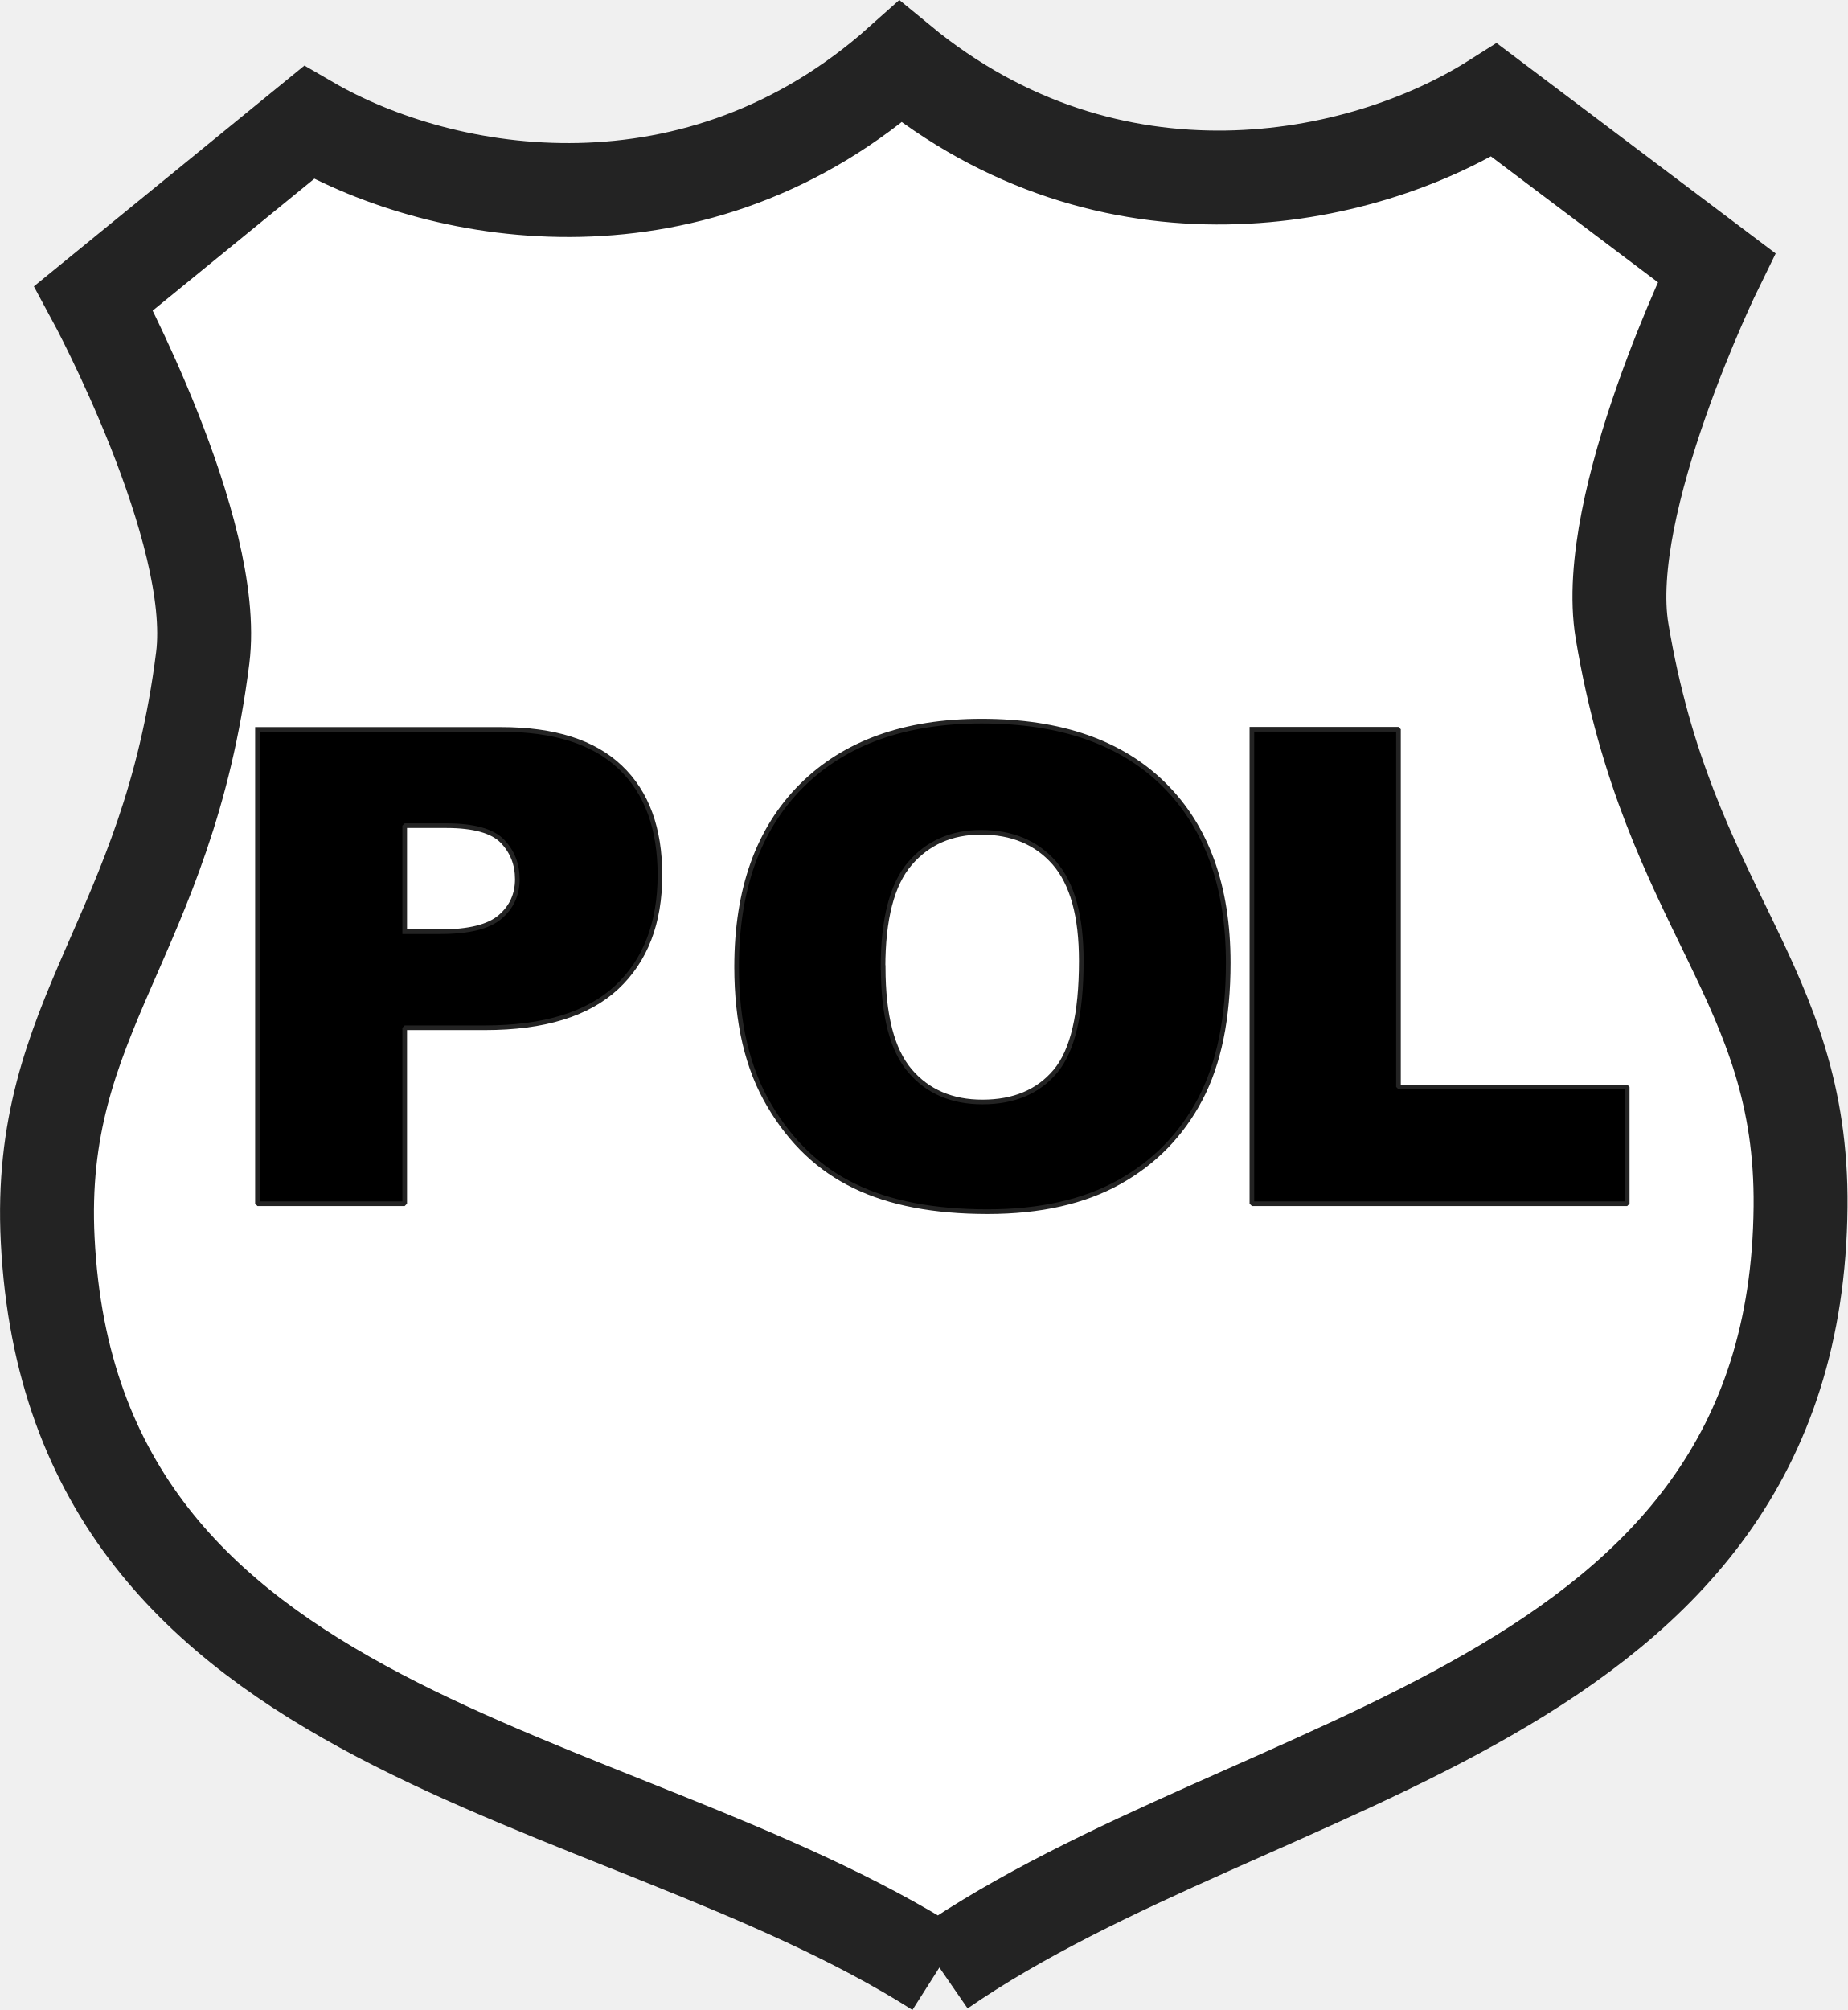
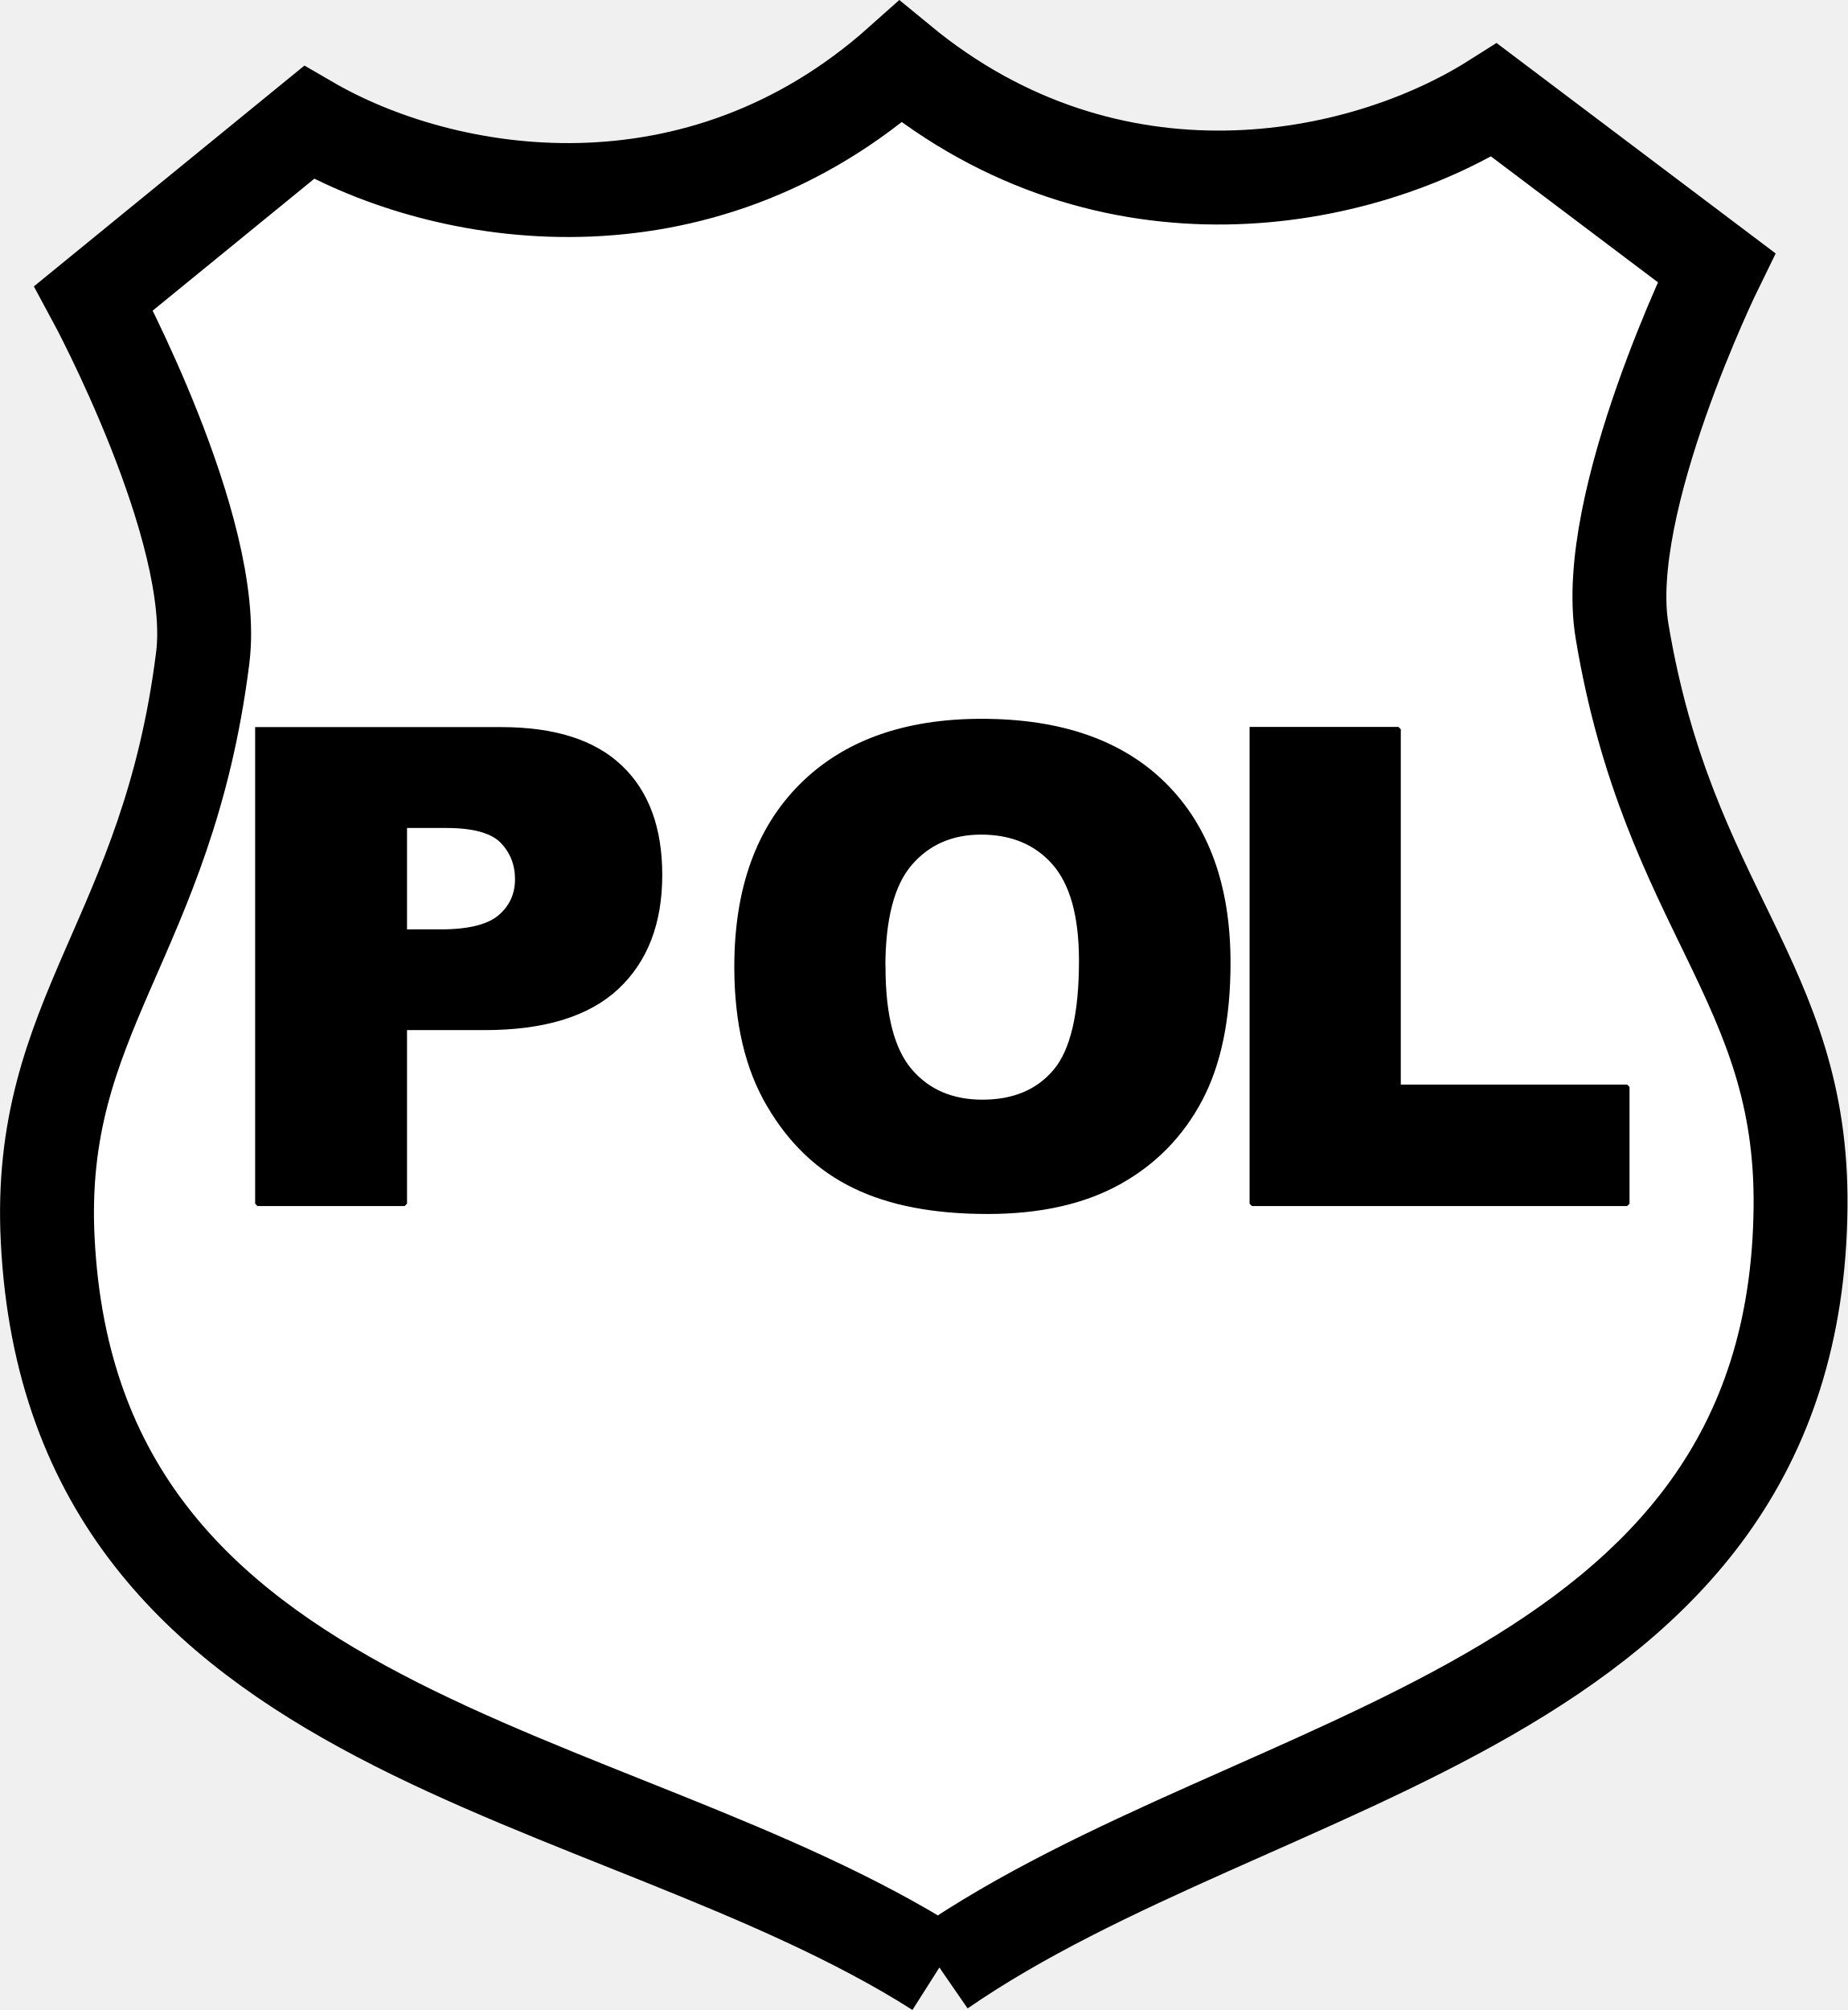
<svg xmlns="http://www.w3.org/2000/svg" width="3.935mm" height="4.28mm" viewBox="0 0 11.154 12.133" version="1.2" id="svg34">
  <defs id="defs6" />
  <g id="g32" style="fill:none;fill-rule:evenodd;stroke:#000000;stroke-width:1;stroke-linecap:square;stroke-linejoin:bevel" transform="translate(-10.51856,-9.883622)">
    <g transform="translate(16,16)" font-size="8.25" font-weight="400" font-style="normal" id="g8" style="font-style:normal;font-weight:400;font-size:8.25px;font-family:'MS Shell Dlg 2';fill:none;stroke:#000000;stroke-width:1;stroke-linecap:square;stroke-linejoin:bevel;stroke-opacity:1" />
    <g transform="matrix(1.33333,0,0,1.33333,16,16)" font-size="8.25" font-weight="400" font-style="normal" id="g10" style="font-style:normal;font-weight:400;font-size:8.25px;font-family:'MS Shell Dlg 2';fill:none;stroke:#000000;stroke-width:1;stroke-linecap:square;stroke-linejoin:bevel;stroke-opacity:1" />
    <g transform="matrix(0.0205267,0,0,0.0205267,10.0472,10.0472)" font-size="8.25" font-weight="400" font-style="normal" id="g14" style="font-style:normal;font-weight:400;font-size:8.25px;font-family:'MS Shell Dlg 2';fill:#ffffff;fill-opacity:1;stroke:none">
      <path d="m 299.7,571.284 c 93.761,-64.756 251.443,-76.337 252.842,-224.323 0.668,-66.356 -38.82,-87.323 -52.508,-169.35 -6.26,-37.508 27.77,-106.881 27.77,-106.881 L 462.426,21.444 C 423.251,46.248 349.659,61.148 287.823,10.22 228.102,63.543 153.961,51.385 113.809,28.054 L 50.481,79.729 c 0,0 36.818,68.059 32.086,105.771 -10.349,82.471 -48.956,104.888 -45.596,171.17 7.403,147.822 165.438,153.543 261.755,214.771" id="path12" style="vector-effect:none;fill-rule:nonzero" />
    </g>
-     <g stroke-miterlimit="4" transform="matrix(0.0205267,0,0,0.0205267,10.0472,10.0472)" font-size="8.25" font-weight="400" font-style="normal" id="g18" style="font-style:normal;font-weight:400;font-size:8.25px;font-family:'MS Shell Dlg 2';fill:none;stroke:#232323;stroke-width:27.619;stroke-linecap:butt;stroke-linejoin:miter;stroke-miterlimit:4;stroke-opacity:1">
+     <g stroke-miterlimit="4" transform="matrix(0.0205267,0,0,0.0205267,10.0472,10.0472)" font-size="8.25" font-weight="400" font-style="normal" id="g18" style="font-style:normal;font-weight:400;font-size:8.25px;font-family:'MS Shell Dlg 2';fill:none;stroke:#000000;stroke-width:27.619;stroke-linecap:butt;stroke-linejoin:miter;stroke-miterlimit:4;stroke-opacity:1">
      <path d="m 299.7,571.284 c 93.761,-64.756 251.443,-76.337 252.842,-224.323 0.668,-66.356 -38.82,-87.323 -52.508,-169.35 -6.26,-37.508 27.77,-106.881 27.77,-106.881 L 462.426,21.444 C 423.251,46.248 349.659,61.148 287.823,10.22 228.102,63.543 153.961,51.385 113.809,28.054 L 50.481,79.729 c 0,0 36.818,68.059 32.086,105.771 -10.349,82.471 -48.956,104.888 -45.596,171.17 7.403,147.822 165.438,153.543 261.755,214.771" id="path16" style="vector-effect:none;fill-rule:nonzero" />
    </g>
    <g transform="matrix(1.33333,0,0,1.33333,16,16)" font-size="8.25" font-weight="400" font-style="normal" id="g20" style="font-style:normal;font-weight:400;font-size:8.25px;font-family:'MS Shell Dlg 2';fill:none;stroke:#000000;stroke-width:1;stroke-linecap:square;stroke-linejoin:bevel;stroke-opacity:1" />
    <g transform="translate(16,16)" font-size="8.25" font-weight="400" font-style="normal" id="g22" style="font-style:normal;font-weight:400;font-size:8.25px;font-family:'MS Shell Dlg 2';fill:none;stroke:#000000;stroke-width:1;stroke-linecap:square;stroke-linejoin:bevel;stroke-opacity:1" />
    <g font-size="8.25" font-weight="400" font-style="normal" id="g24" style="font-style:normal;font-weight:400;font-size:8.25px;font-family:'MS Shell Dlg 2';fill:none;stroke:#000000;stroke-width:1;stroke-linecap:square;stroke-linejoin:bevel;stroke-opacity:1" />
-     <g transform="translate(16.2835,15.1496)" font-size="8.25" font-weight="400" font-style="normal" id="g28" style="font-style:normal;font-weight:400;font-size:8.25px;font-family:'MS Shell Dlg 2';fill:#000000;fill-opacity:1;stroke:#232323;stroke-width:0.028;stroke-linecap:square;stroke-linejoin:bevel;stroke-opacity:1">
+     <g transform="translate(16.2835,15.1496)" font-size="8.25" font-weight="400" font-style="normal" id="g28" style="font-style:normal;font-weight:400;font-size:8.25px;font-family:'MS Shell Dlg 2';fill:#000000;fill-opacity:1;stroke:#000000;stroke-width:0.028;stroke-linecap:square;stroke-linejoin:bevel;stroke-opacity:1">
      <path d="m -4.211,-0.863 h 1.471 c 0.32,0 0.56,0.076 0.72,0.229 0.16,0.152 0.239,0.369 0.239,0.65 0,0.289 -0.087,0.515 -0.261,0.678 C -2.216,0.856 -2.481,0.938 -2.838,0.938 H -3.322 V 2 h -0.889 v -2.863 m 0.889,1.221 h 0.217 c 0.171,0 0.29,-0.03 0.359,-0.089 0.069,-0.059 0.104,-0.135 0.104,-0.228 0,-0.09 -0.03,-0.166 -0.09,-0.229 -0.06,-0.062 -0.173,-0.094 -0.338,-0.094 h -0.252 v 0.639 m 2.004,0.213 c 0,-0.467 0.13,-0.831 0.391,-1.092 0.26,-0.26 0.623,-0.391 1.088,-0.391 0.477,0 0.844,0.128 1.102,0.384 0.258,0.256 0.387,0.614 0.387,1.075 0,0.335 -0.056,0.609 -0.169,0.823 -0.113,0.214 -0.275,0.381 -0.488,0.5 -0.213,0.119 -0.478,0.179 -0.796,0.179 -0.323,0 -0.59,-0.051 -0.802,-0.154 C -0.818,1.792 -0.99,1.629 -1.121,1.406 -1.253,1.184 -1.318,0.905 -1.318,0.57 m 0.885,0.004 c 0,0.289 0.054,0.497 0.161,0.623 0.107,0.126 0.254,0.189 0.438,0.189 0.19,0 0.337,-0.062 0.441,-0.186 0.104,-0.124 0.156,-0.346 0.156,-0.666 0,-0.27 -0.054,-0.466 -0.163,-0.591 C 0.492,-0.18 0.344,-0.242 0.158,-0.242 c -0.178,0 -0.322,0.063 -0.43,0.189 -0.108,0.126 -0.162,0.335 -0.162,0.627 m 2.227,-1.438 H 2.678 V 1.295 H 4.059 V 2 H 1.793 v -2.863" id="path26" style="vector-effect:none;fill-rule:evenodd" />
    </g>
    <g font-size="8.25" font-weight="400" font-style="normal" id="g30" style="font-style:normal;font-weight:400;font-size:8.25px;font-family:'MS Shell Dlg 2';fill:none;stroke:#000000;stroke-width:1;stroke-linecap:square;stroke-linejoin:bevel;stroke-opacity:1" />
  </g>
</svg>
